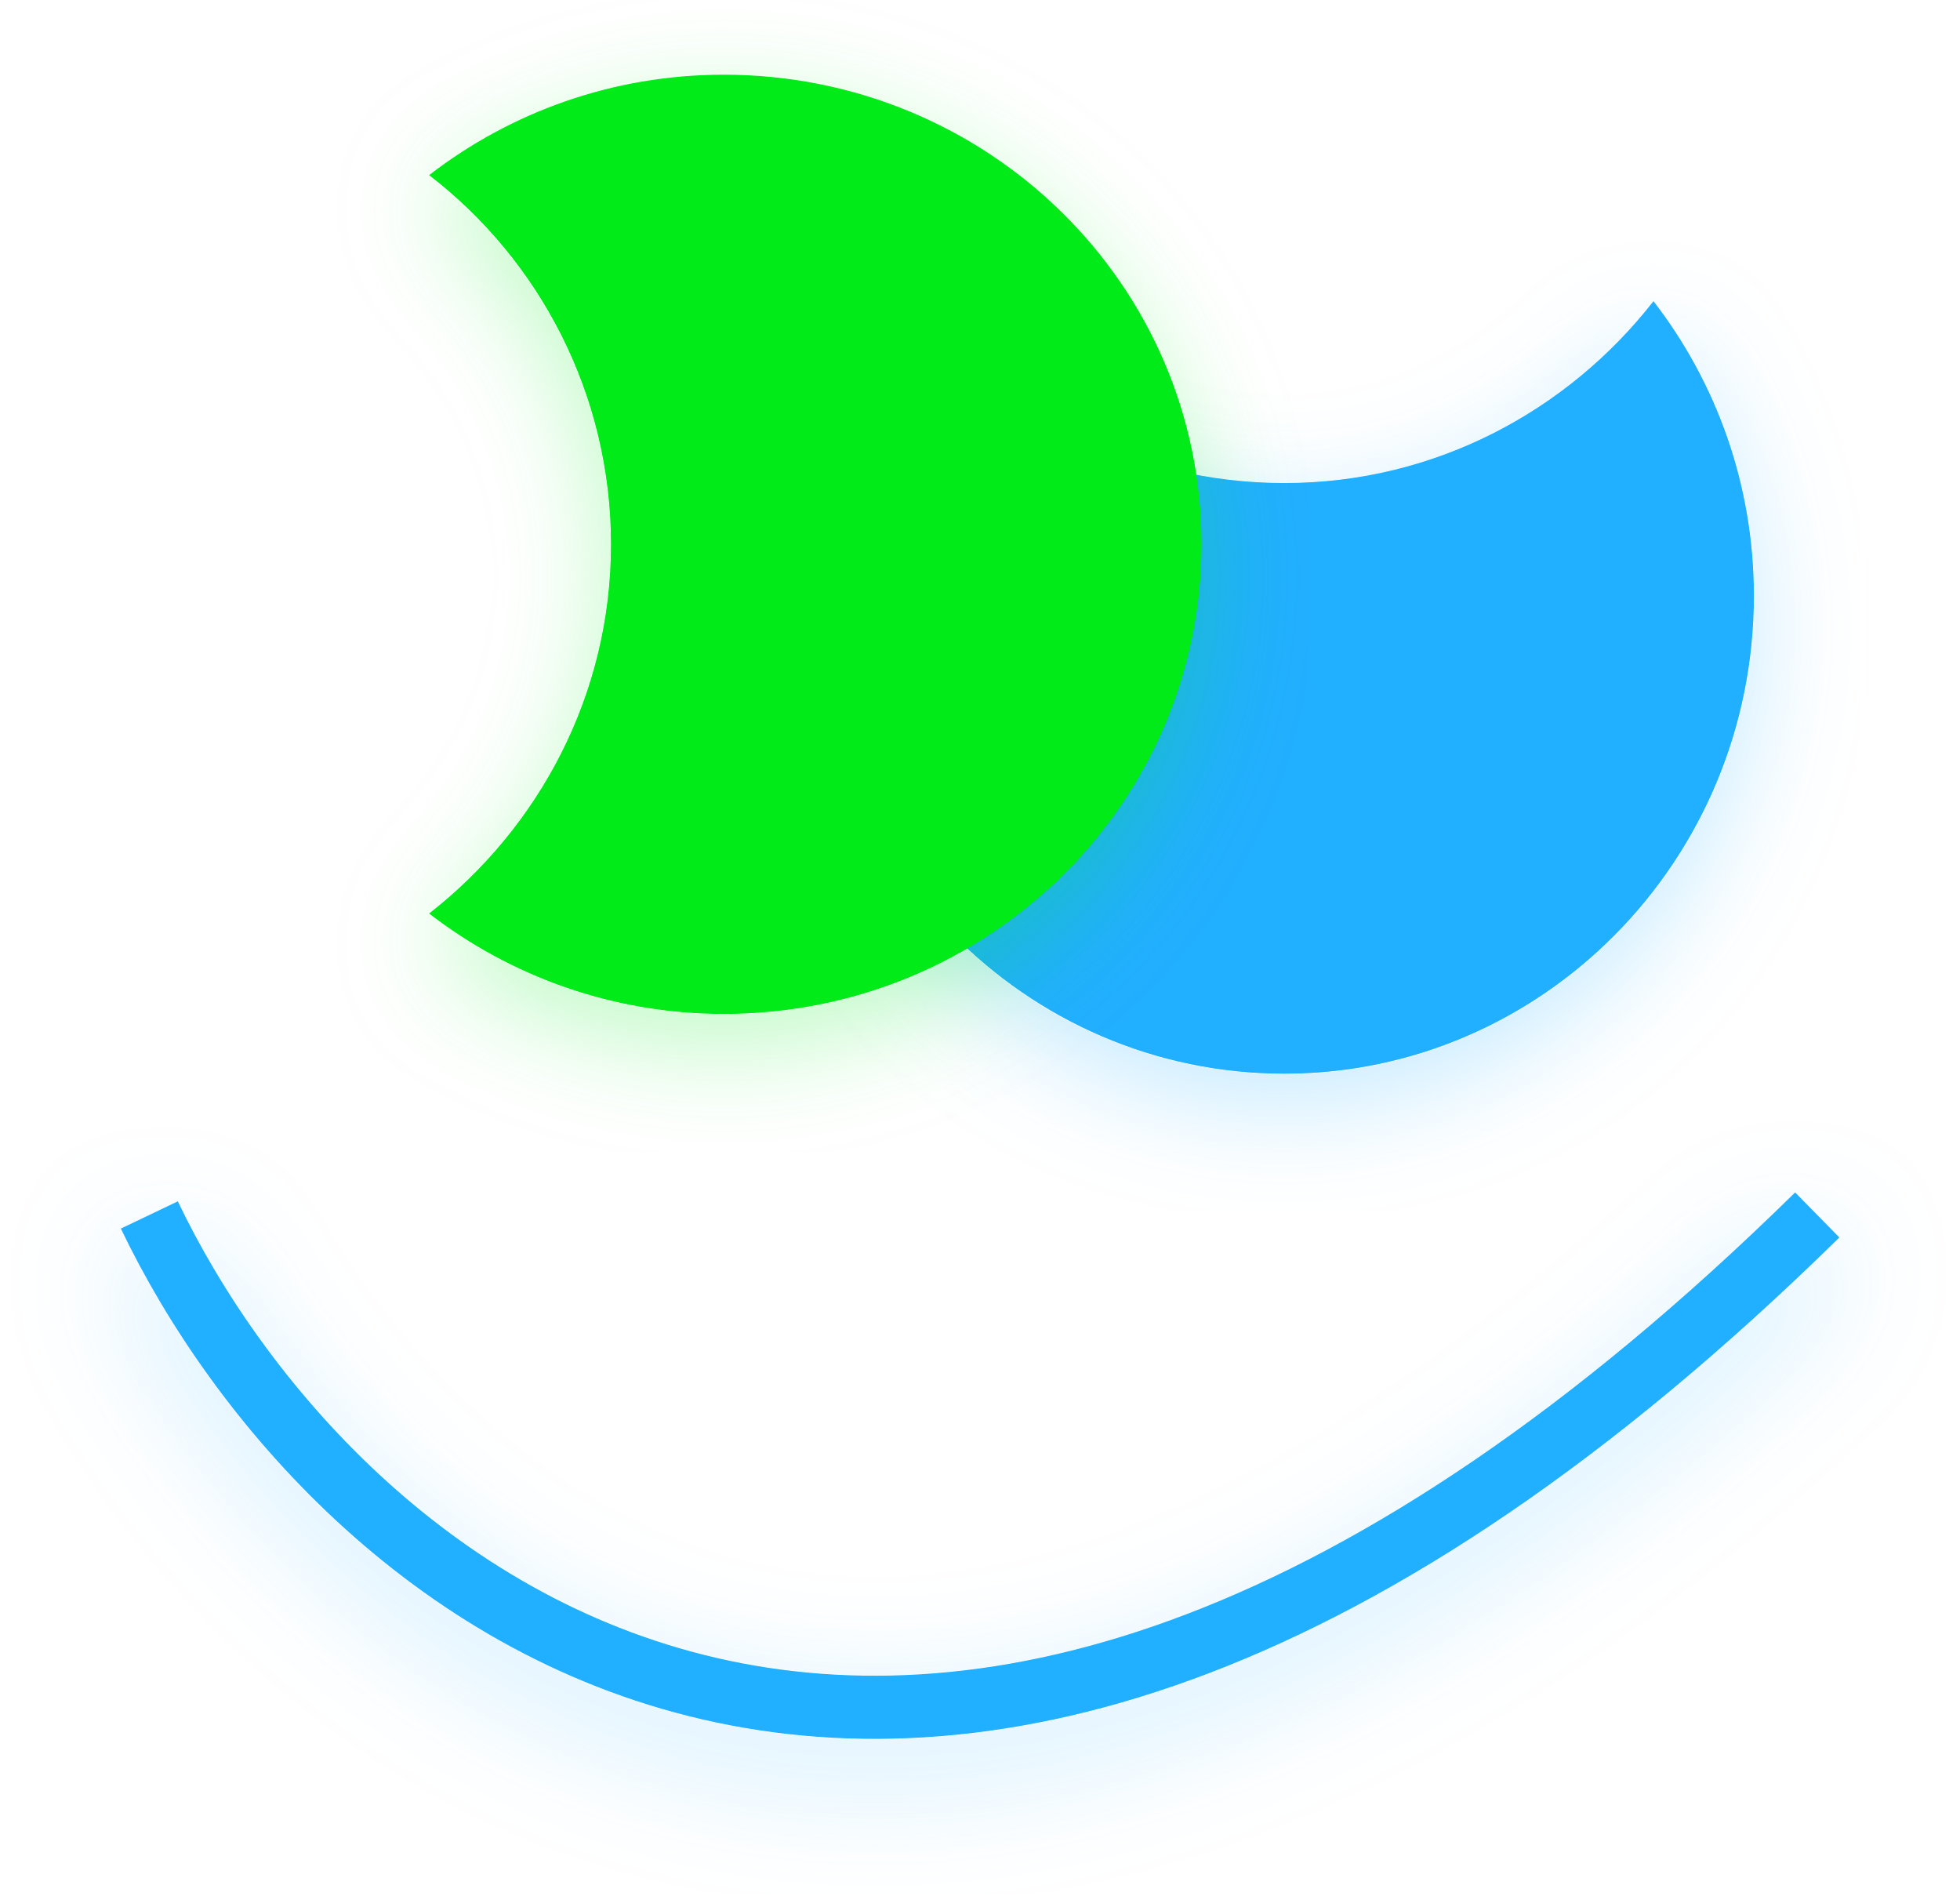
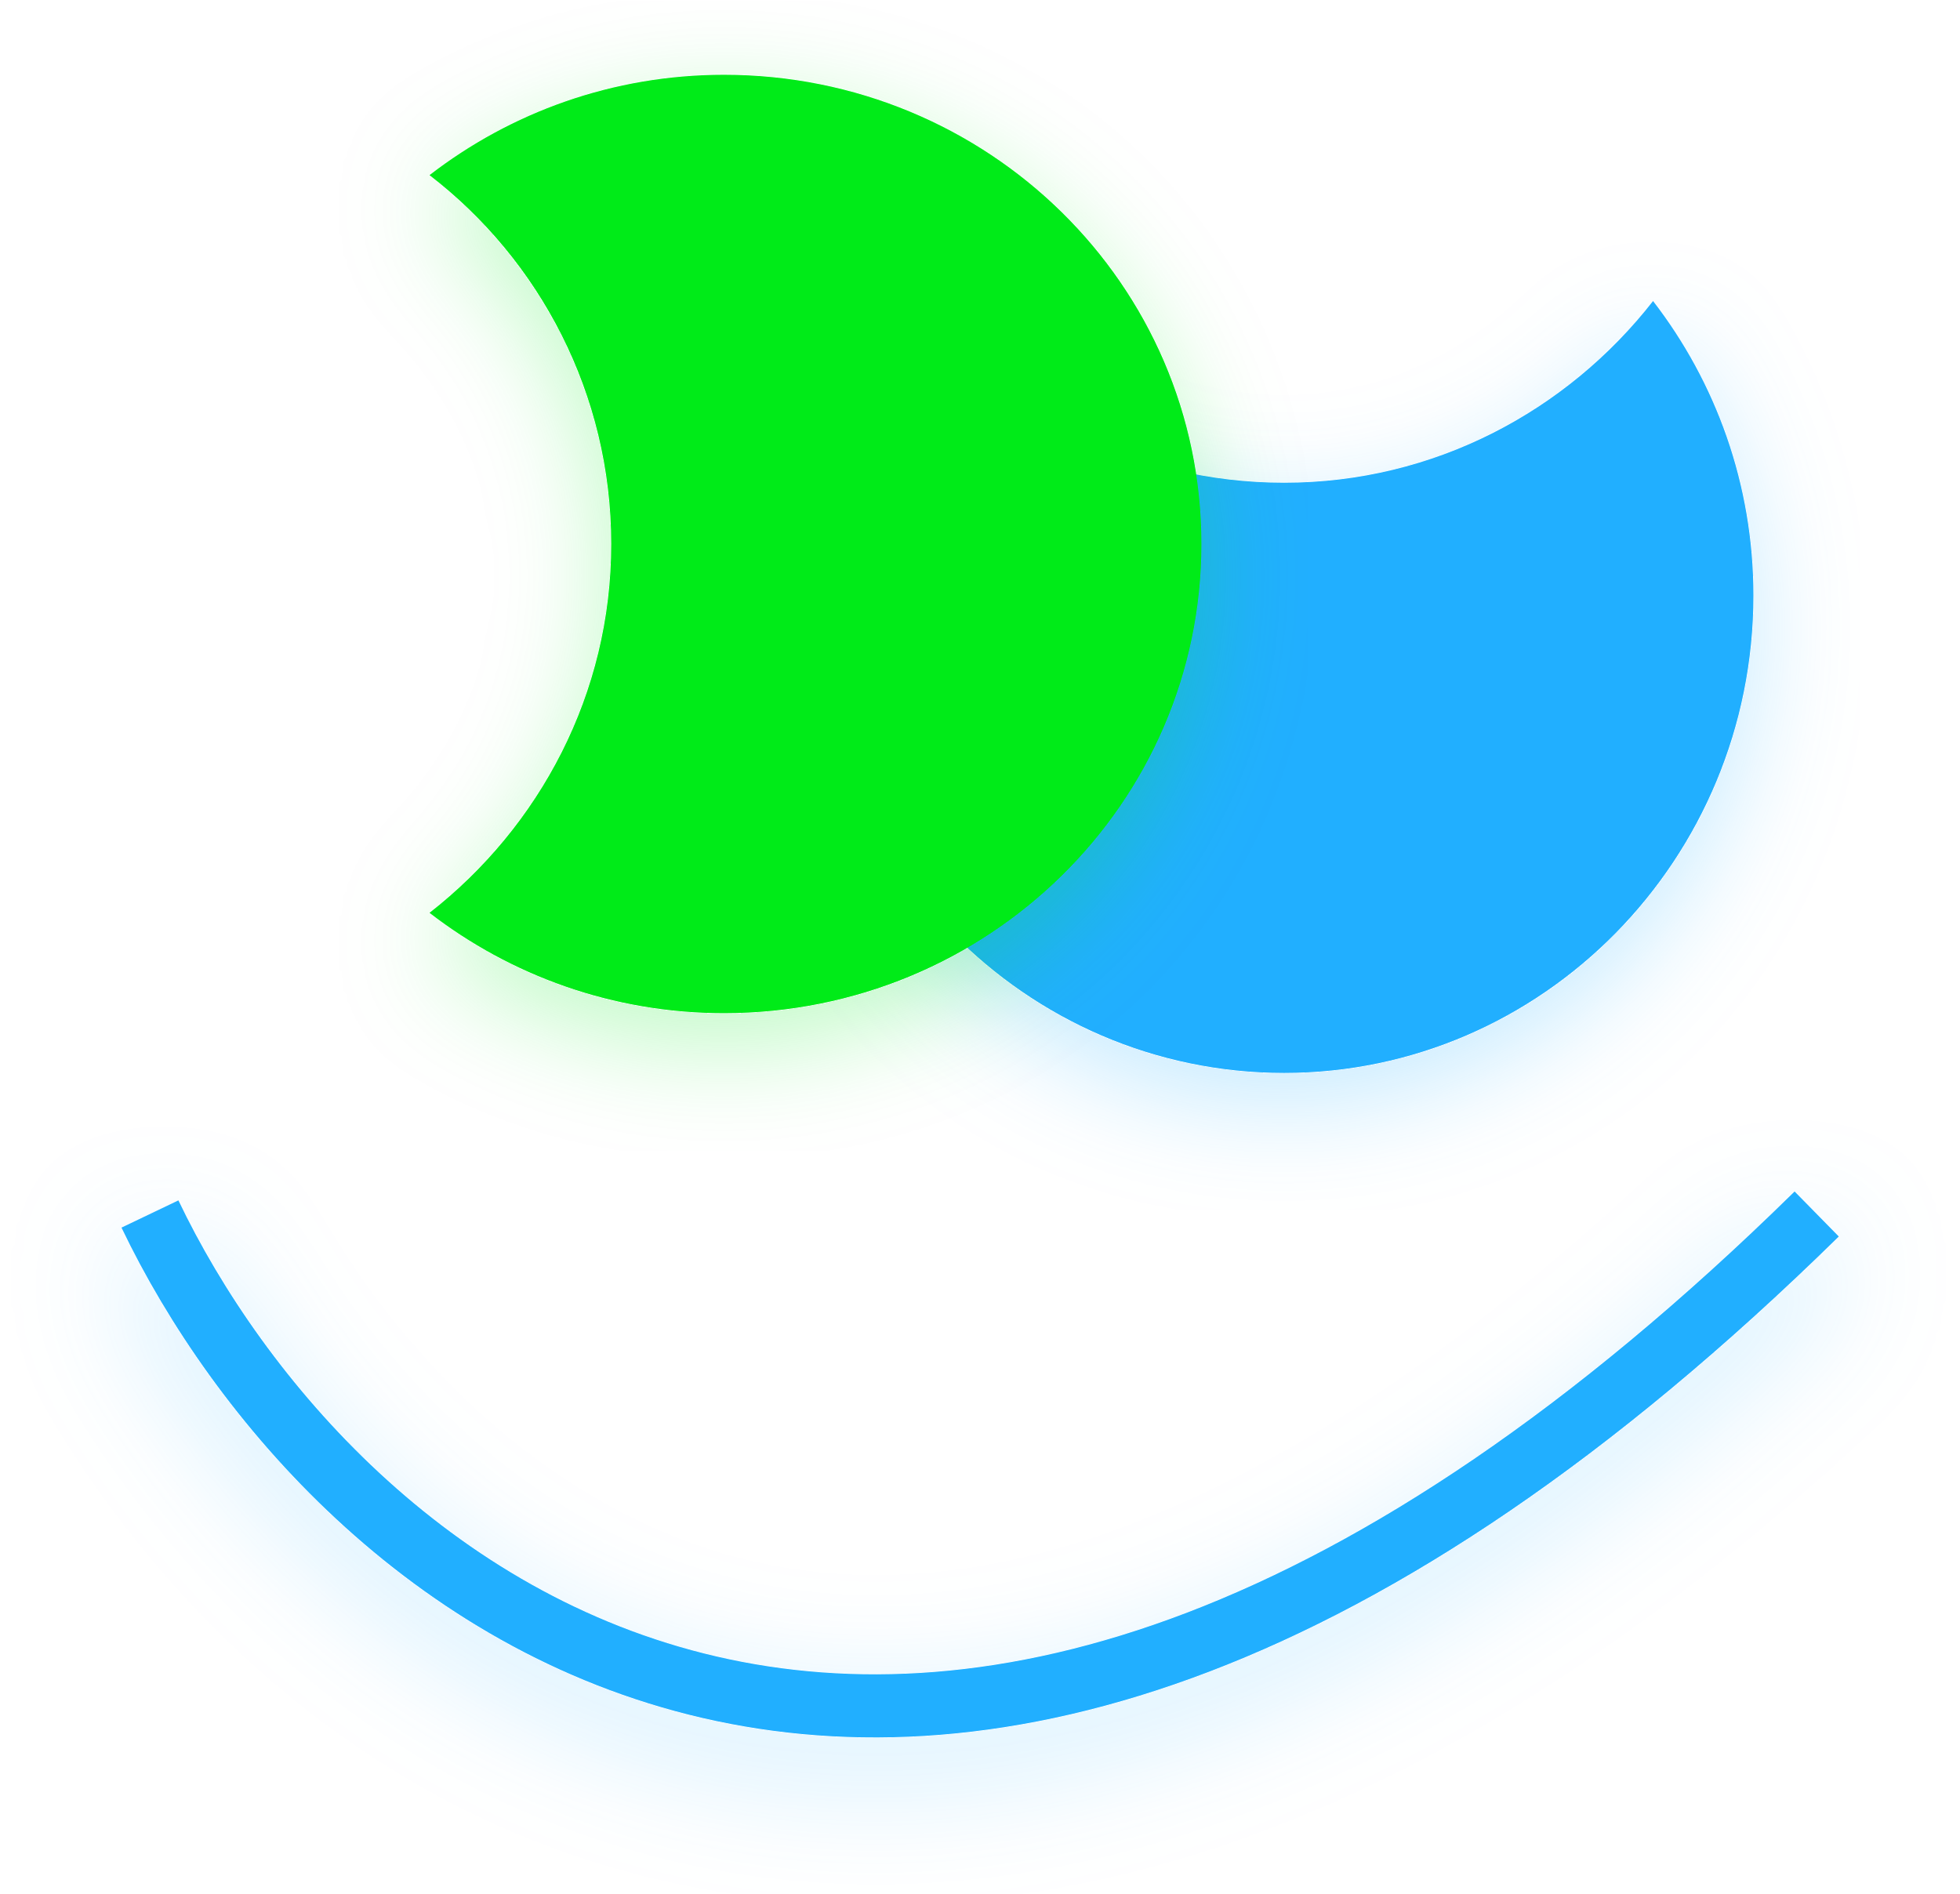
- <svg xmlns="http://www.w3.org/2000/svg" width="1785" height="1726" viewBox="0 0 1785 1726" fill="none">
-   <g filter="url(#filter0_d_144_116)">
-     <path d="M136 1106.3C297.807 1444.62 828.136 1918.26 1655 1106.3" stroke="#21AFFF" stroke-width="57.516" />
+ <svg xmlns="http://www.w3.org/2000/svg" width="1098" height="1061" viewBox="0 0 1098 1061" fill="none">
+   <g filter="url(#filter0_d_208_12)">
+     <path d="M84 680.131C183.463 888.095 509.457 1179.24 1017.73 680.131" stroke="#21AFFF" stroke-width="35.355" />
  </g>
-   <g filter="url(#filter1_d_144_116)">
-     <path d="M1169.68 977.743C933.291 977.743 742.041 783.123 742.041 542.568C742.041 441.026 776.49 347.947 833.509 274.209C911.909 375.75 1033.07 439.818 1169.68 439.818C1306.29 439.818 1427.45 374.541 1505.85 274.209C1562.87 347.947 1597.32 441.026 1597.32 542.568C1597.32 783.123 1404.88 977.743 1169.68 977.743Z" fill="#21AFFF" />
+   <g filter="url(#filter1_d_208_12)">
+     <path d="M719.403 601.111C574.094 601.111 456.533 481.478 456.533 333.609C456.533 271.191 477.708 213.975 512.758 168.648C560.951 231.066 635.431 270.448 719.403 270.448C803.376 270.448 877.856 230.323 926.049 168.648C961.099 213.975 982.274 271.191 982.274 333.609C982.274 481.478 863.982 601.111 719.403 601.111Z" fill="#21AFFF" />
  </g>
-   <g filter="url(#filter2_d_144_116)">
-     <path d="M556.379 495.641C556.379 632.248 491.102 753.413 390.77 831.814C464.508 888.832 557.588 923.281 659.129 923.281C899.684 923.281 1094.3 732.031 1094.3 495.641C1094.3 259.25 899.684 68 659.129 68C557.588 68 464.508 102.449 390.77 159.468C491.102 236.68 556.379 359.033 556.379 495.641Z" fill="#00EB18" />
+   <g filter="url(#filter2_d_208_12)">
+     <path d="M342.401 304.764C342.401 388.736 302.276 463.217 240.601 511.41C285.928 546.459 343.144 567.635 405.562 567.635C553.431 567.635 673.064 450.073 673.064 304.764C673.064 159.455 553.431 41.893 405.562 41.893C343.144 41.893 285.928 63.069 240.601 98.118C302.276 145.581 342.401 220.791 342.401 304.764Z" fill="#00EB18" />
  </g>
  <defs>
-     <filter id="filter0_d_144_116" x="0.776" y="1009.28" width="1783.65" height="716.194" filterUnits="userSpaceOnUse" color-interpolation-filters="sRGB">
+     <filter id="filter0_d_208_12" x="0.878" y="620.495" width="1096.41" height="440.244" filterUnits="userSpaceOnUse" color-interpolation-filters="sRGB">
      <feFlood flood-opacity="0" result="BackgroundImageFix" />
      <feColorMatrix in="SourceAlpha" type="matrix" values="0 0 0 0 0 0 0 0 0 0 0 0 0 0 0 0 0 0 127 0" result="hardAlpha" />
-       <feOffset dy="32.784" />
-       <feGaussianBlur stdDeviation="54.64" />
+       <feOffset dy="20.152" />
+       <feGaussianBlur stdDeviation="33.587" />
      <feComposite in2="hardAlpha" operator="out" />
      <feColorMatrix type="matrix" values="0 0 0 0 0.129 0 0 0 0 0.686 0 0 0 0 1 0 0 0 0.25 0" />
-       <feBlend mode="normal" in2="BackgroundImageFix" result="effect1_dropShadow_144_116" />
-       <feBlend mode="normal" in="SourceGraphic" in2="effect1_dropShadow_144_116" result="shape" />
+       <feBlend mode="normal" in2="BackgroundImageFix" result="effect1_dropShadow_208_12" />
+       <feBlend mode="normal" in="SourceGraphic" in2="effect1_dropShadow_208_12" result="shape" />
    </filter>
-     <filter id="filter1_d_144_116" x="645.902" y="206.912" width="1047.56" height="895.814" filterUnits="userSpaceOnUse" color-interpolation-filters="sRGB">
+     <filter id="filter1_d_208_12" x="397.435" y="127.281" width="643.936" height="550.657" filterUnits="userSpaceOnUse" color-interpolation-filters="sRGB">
      <feFlood flood-opacity="0" result="BackgroundImageFix" />
      <feColorMatrix in="SourceAlpha" type="matrix" values="0 0 0 0 0 0 0 0 0 0 0 0 0 0 0 0 0 0 127 0" result="hardAlpha" />
-       <feOffset dy="28.842" />
-       <feGaussianBlur stdDeviation="48.07" />
+       <feOffset dy="17.729" />
+       <feGaussianBlur stdDeviation="29.548" />
      <feComposite in2="hardAlpha" operator="out" />
      <feColorMatrix type="matrix" values="0 0 0 0 0.129 0 0 0 0 0.686 0 0 0 0 1 0 0 0 0.25 0" />
-       <feBlend mode="normal" in2="BackgroundImageFix" result="effect1_dropShadow_144_116" />
-       <feBlend mode="normal" in="SourceGraphic" in2="effect1_dropShadow_144_116" result="shape" />
+       <feBlend mode="normal" in2="BackgroundImageFix" result="effect1_dropShadow_208_12" />
+       <feBlend mode="normal" in="SourceGraphic" in2="effect1_dropShadow_208_12" result="shape" />
    </filter>
-     <filter id="filter2_d_144_116" x="294.631" y="0.703" width="895.813" height="1047.56" filterUnits="userSpaceOnUse" color-interpolation-filters="sRGB">
+     <filter id="filter2_d_208_12" x="181.505" y="0.525" width="550.657" height="643.936" filterUnits="userSpaceOnUse" color-interpolation-filters="sRGB">
      <feFlood flood-opacity="0" result="BackgroundImageFix" />
      <feColorMatrix in="SourceAlpha" type="matrix" values="0 0 0 0 0 0 0 0 0 0 0 0 0 0 0 0 0 0 127 0" result="hardAlpha" />
-       <feOffset dy="28.842" />
-       <feGaussianBlur stdDeviation="48.07" />
+       <feOffset dy="17.729" />
+       <feGaussianBlur stdDeviation="29.548" />
      <feComposite in2="hardAlpha" operator="out" />
      <feColorMatrix type="matrix" values="0 0 0 0 0 0 0 0 0 0.922 0 0 0 0 0.094 0 0 0 0.25 0" />
-       <feBlend mode="normal" in2="BackgroundImageFix" result="effect1_dropShadow_144_116" />
-       <feBlend mode="normal" in="SourceGraphic" in2="effect1_dropShadow_144_116" result="shape" />
+       <feBlend mode="normal" in2="BackgroundImageFix" result="effect1_dropShadow_208_12" />
+       <feBlend mode="normal" in="SourceGraphic" in2="effect1_dropShadow_208_12" result="shape" />
    </filter>
  </defs>
</svg>
